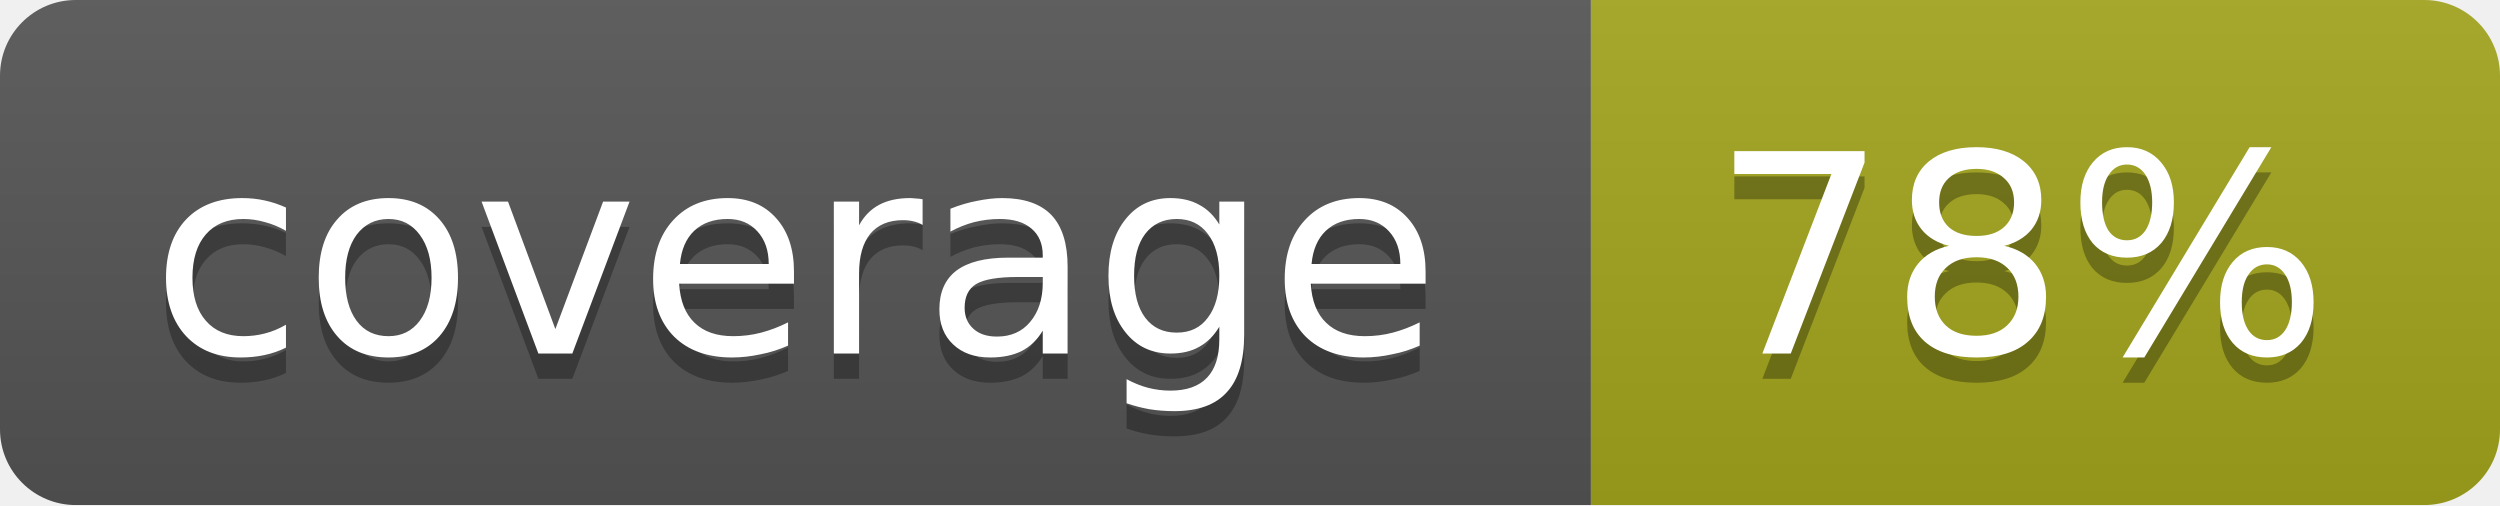
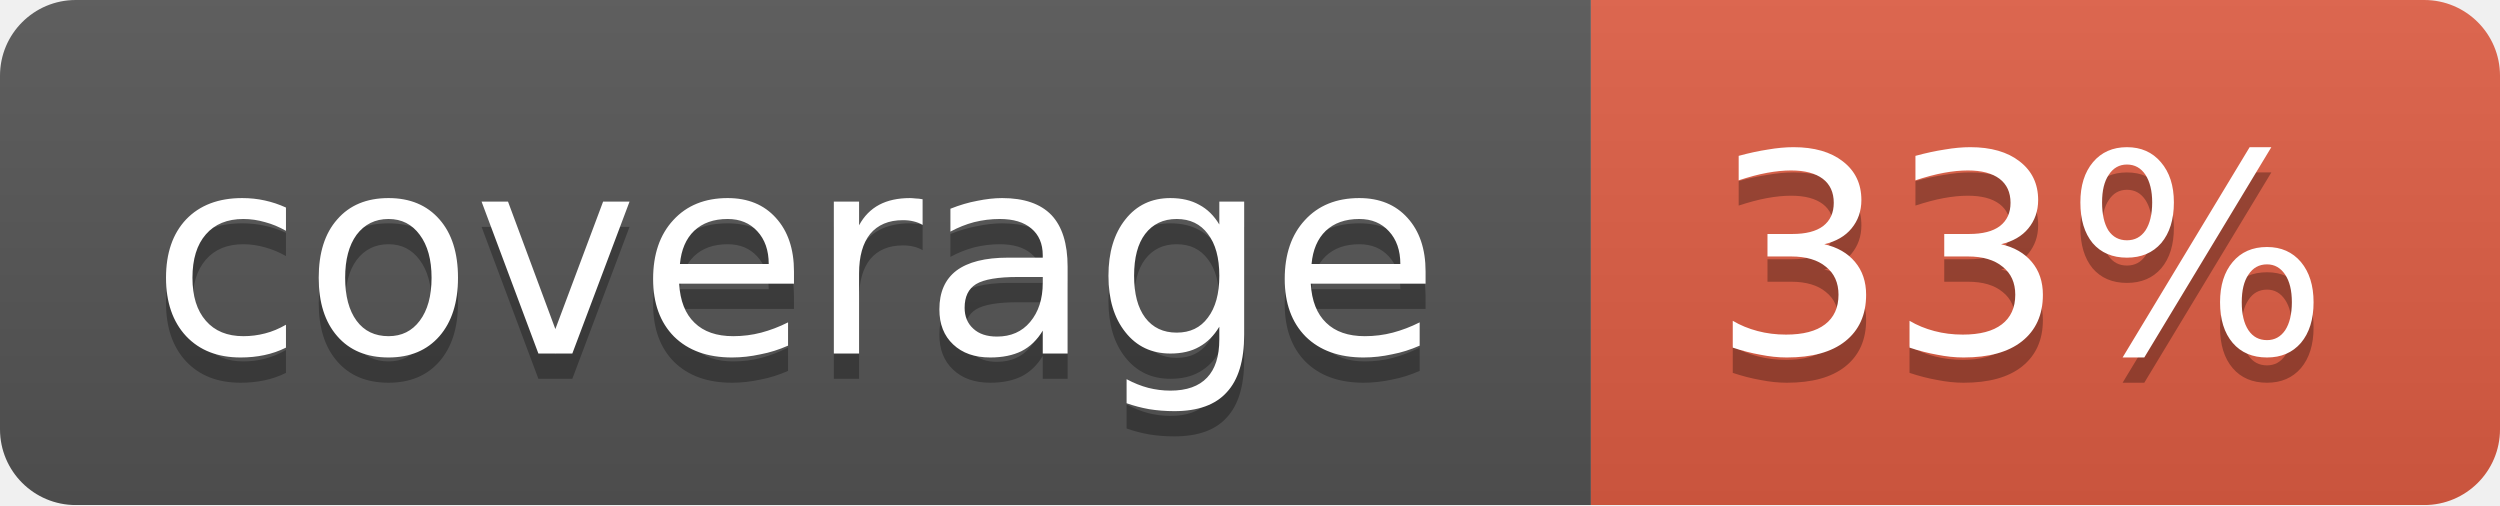
<svg xmlns="http://www.w3.org/2000/svg" width="99" height="20">
  <linearGradient id="b" x2="0" y2="100%">
    <stop offset="0" stop-color="#bbb" stop-opacity=".1" />
    <stop offset="1" stop-opacity=".1" />
  </linearGradient>
  <mask id="a">
    <rect width="99" height="20" rx="3" fill="#fff" />
  </mask>
  <g mask="url(#a)">
    <path fill="#555" d="M0 0h63v20H0z" />
-     <path fill="#a4a61d" d="M63 0h36v20H63z" />
+     <path fill="#e05d44" d="M63 0h36v20H63z" />
    <path fill="url(#b)" d="M0 0h99v20H0z" />
  </g>
  <g fill="#fff" text-anchor="middle" font-family="DejaVu Sans,Verdana,Geneva,sans-serif" font-size="11">
    <text x="31.5" y="15" fill="#010101" fill-opacity=".3">coverage</text>
    <text x="31.5" y="14">coverage</text>
-     <text x="80" y="15" fill="#010101" fill-opacity=".3">78%</text>
-     <text x="80" y="14">78%</text>
+     <text x="80" y="15" fill="#010101" fill-opacity=".3">33%</text>
+     <text x="80" y="14">33%</text>
  </g>
</svg>
